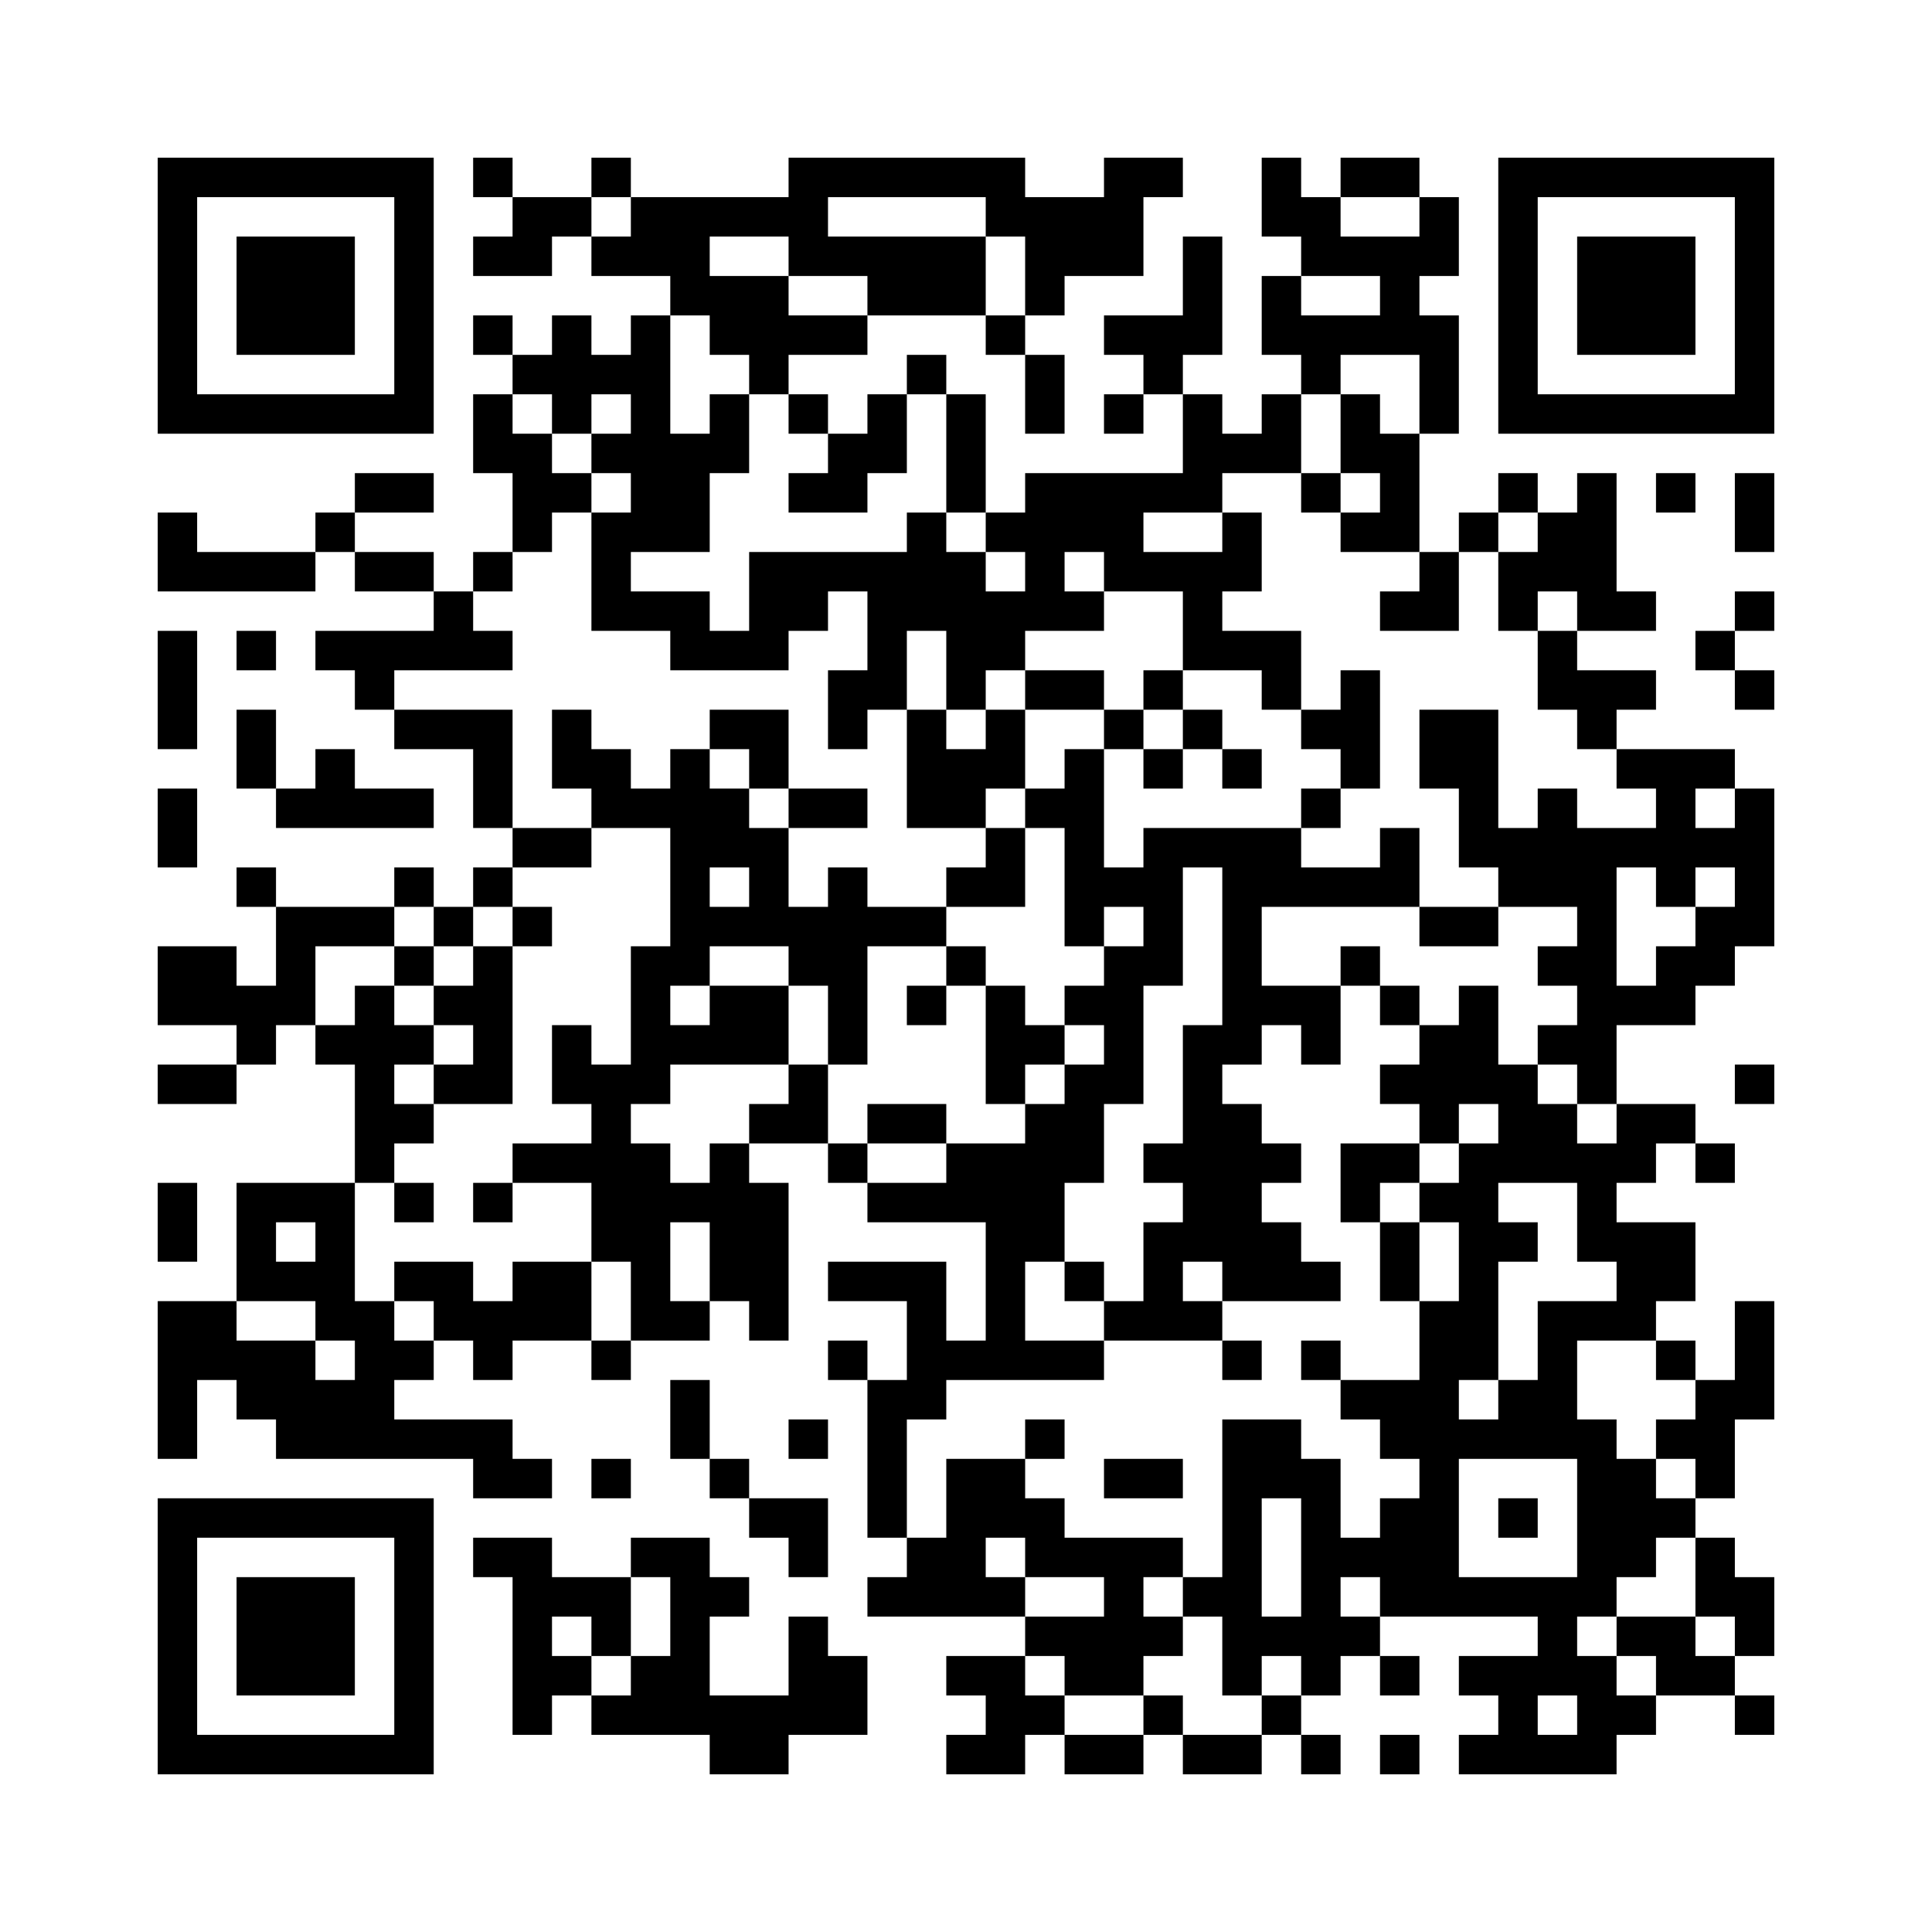
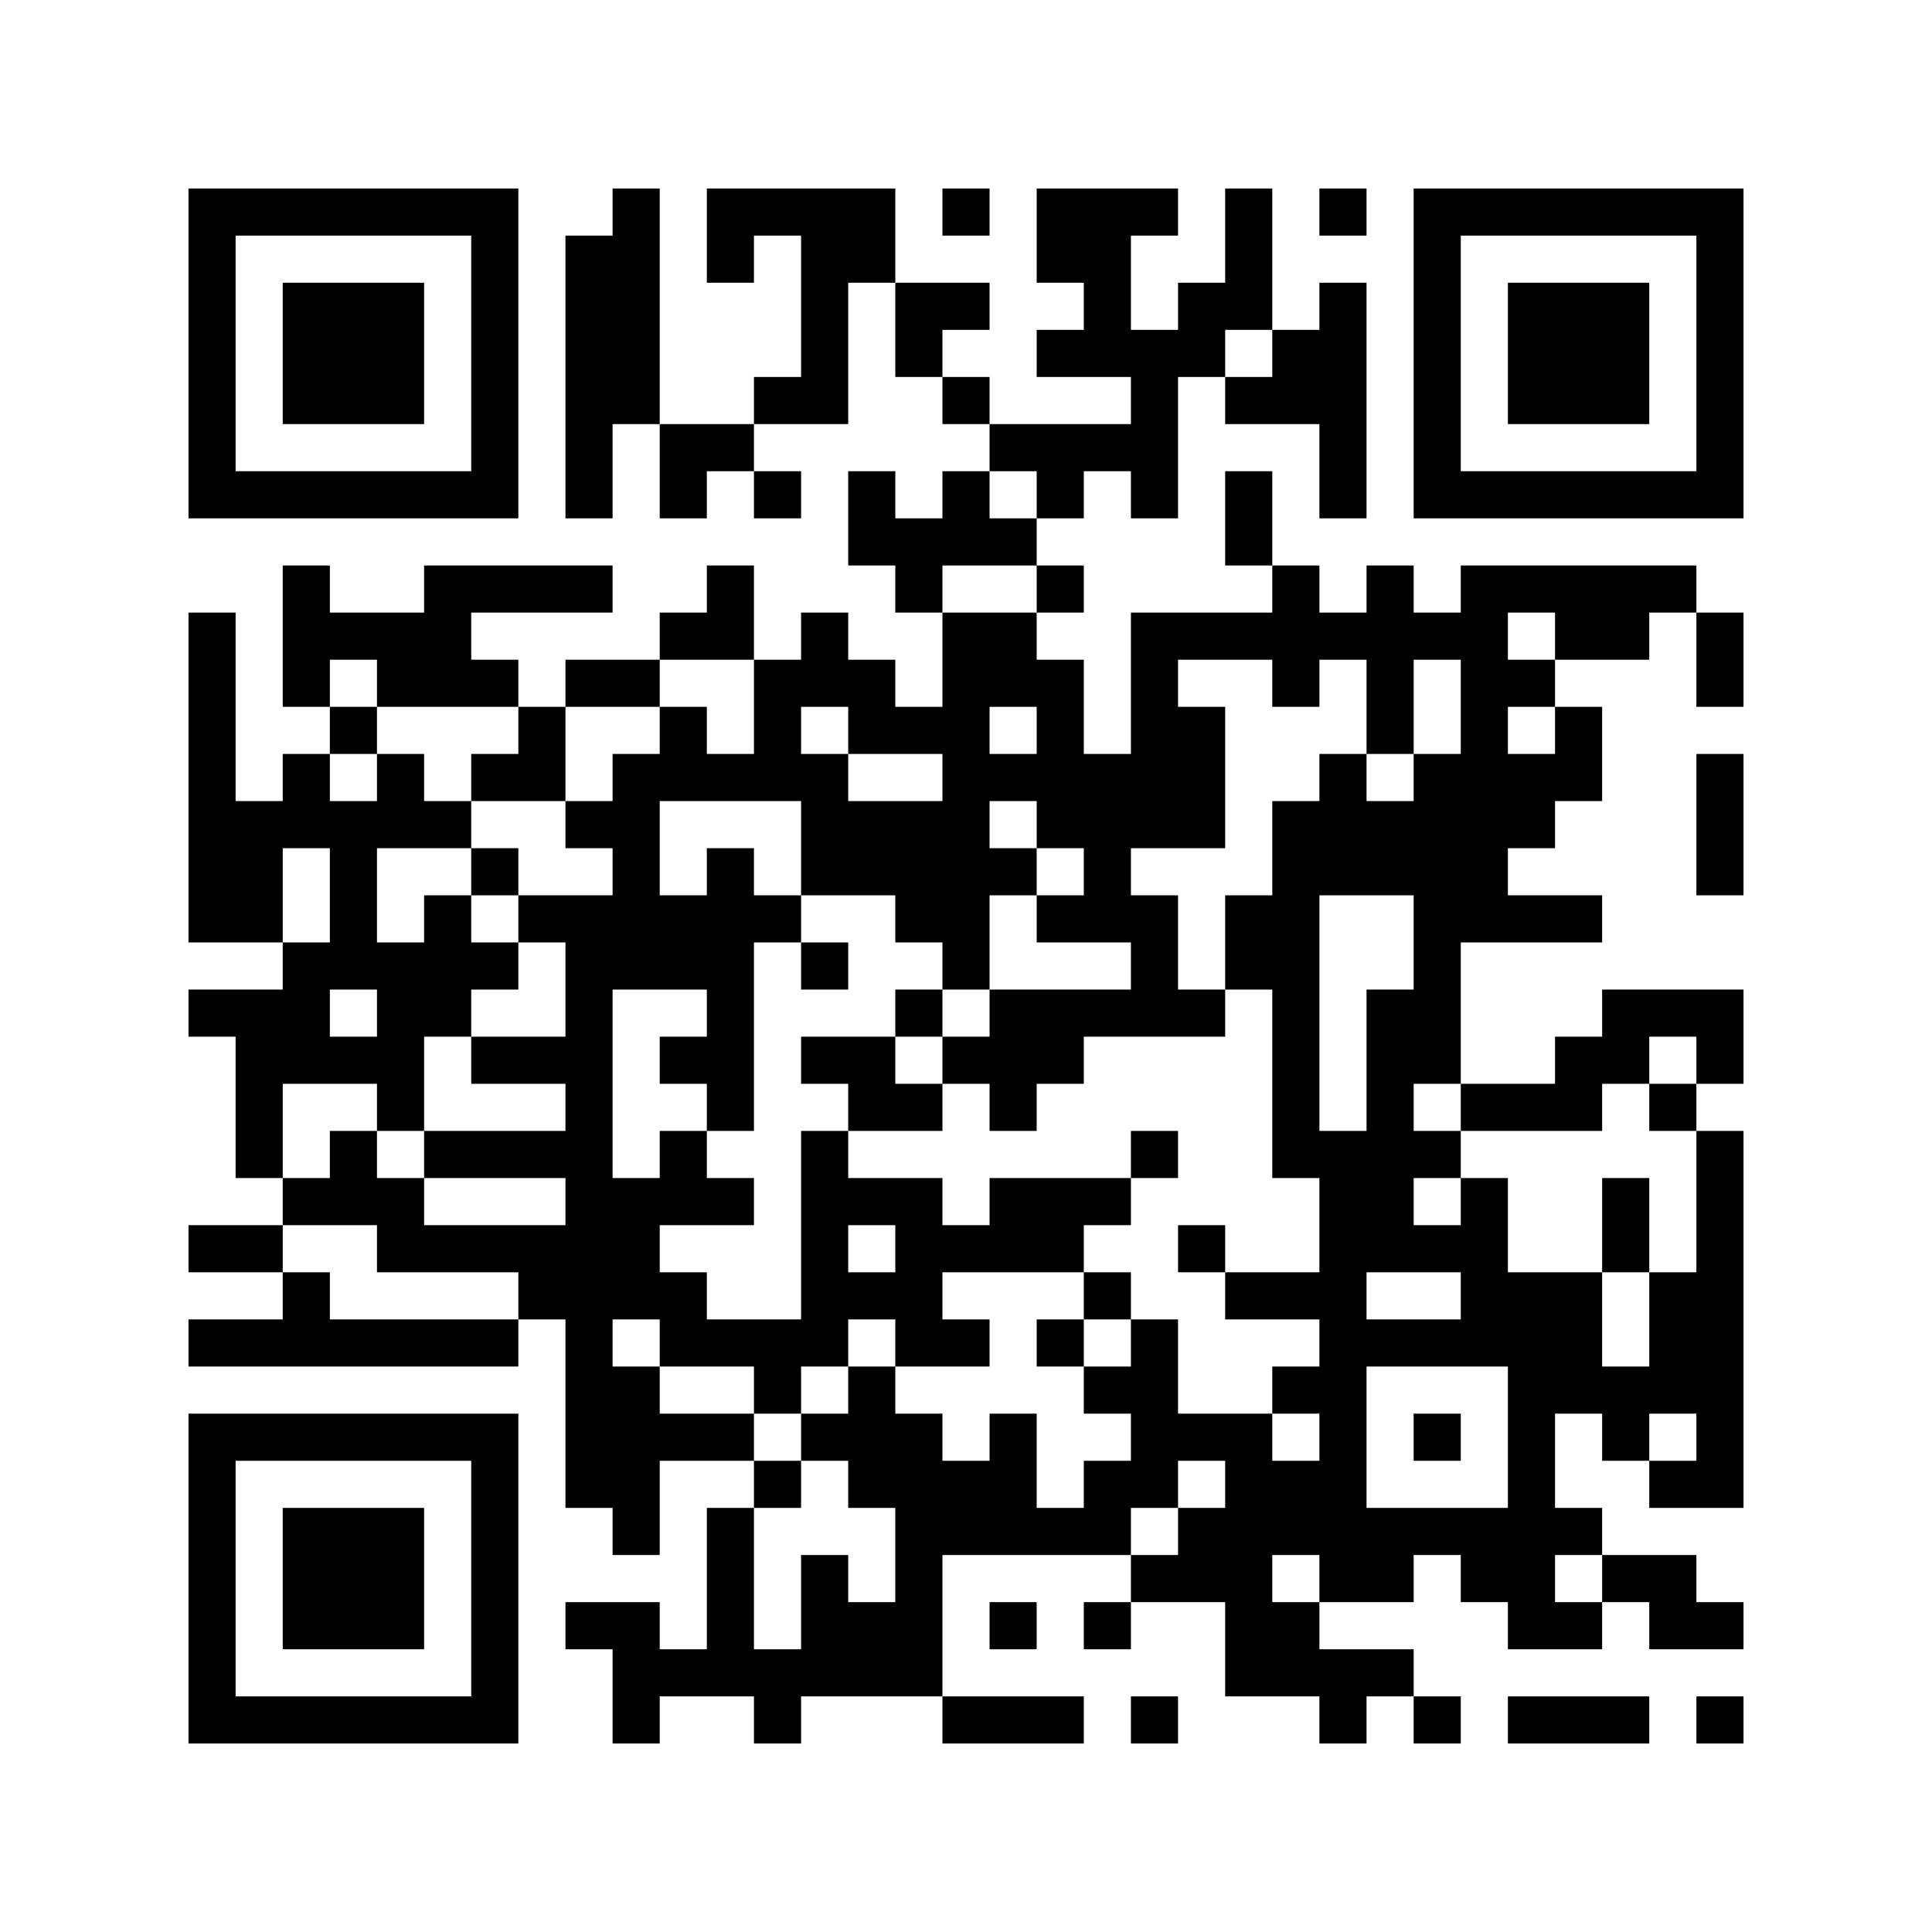
- <svg xmlns="http://www.w3.org/2000/svg" height="392" width="392" class="pyqrcode">
-   <path fill="white" d="M0 0h392v392h-392z" />
-   <path transform="scale(8)" stroke="#000" class="pyqrline" d="M4 4.5h7m1 0h1m2 0h1m4 0h6m2 0h2m2 0h1m1 0h2m2 0h7m-41 1h1m5 0h1m2 0h2m1 0h5m4 0h4m3 0h2m2 0h1m1 0h1m5 0h1m-41 1h1m1 0h3m1 0h1m1 0h2m1 0h3m2 0h5m1 0h3m1 0h1m2 0h4m1 0h1m1 0h3m1 0h1m-41 1h1m1 0h3m1 0h1m6 0h3m2 0h3m1 0h1m3 0h1m1 0h1m2 0h1m2 0h1m1 0h3m1 0h1m-41 1h1m1 0h3m1 0h1m1 0h1m1 0h1m1 0h1m1 0h4m3 0h1m2 0h3m1 0h5m1 0h1m1 0h3m1 0h1m-41 1h1m5 0h1m2 0h4m2 0h1m3 0h1m2 0h1m2 0h1m3 0h1m2 0h1m1 0h1m5 0h1m-41 1h7m1 0h1m1 0h1m1 0h1m1 0h1m1 0h1m1 0h1m1 0h1m1 0h1m1 0h1m1 0h1m1 0h1m1 0h1m1 0h1m1 0h7m-33 1h2m1 0h4m2 0h2m1 0h1m5 0h3m1 0h2m-27 1h2m2 0h2m1 0h2m2 0h2m2 0h1m1 0h5m2 0h1m1 0h1m2 0h1m1 0h1m1 0h1m1 0h1m-41 1h1m3 0h1m4 0h1m1 0h3m5 0h1m1 0h4m2 0h1m2 0h2m1 0h1m1 0h2m3 0h1m-41 1h4m1 0h2m1 0h1m2 0h1m3 0h6m1 0h1m1 0h4m4 0h1m1 0h3m-30 1h1m3 0h3m1 0h2m1 0h6m2 0h1m4 0h2m1 0h1m1 0h2m2 0h1m-41 1h1m1 0h1m1 0h5m4 0h3m2 0h1m1 0h2m4 0h3m6 0h1m3 0h1m-40 1h1m4 0h1m11 0h2m1 0h1m1 0h2m1 0h1m2 0h1m1 0h1m4 0h3m2 0h1m-41 1h1m1 0h1m3 0h3m1 0h1m3 0h2m1 0h1m1 0h1m1 0h1m2 0h1m1 0h1m2 0h2m1 0h2m2 0h1m-35 1h1m1 0h1m3 0h1m1 0h2m1 0h1m1 0h1m3 0h3m1 0h1m1 0h1m1 0h1m2 0h1m1 0h2m3 0h3m-40 1h1m2 0h4m1 0h1m2 0h4m1 0h2m1 0h2m1 0h2m5 0h1m3 0h1m1 0h1m2 0h1m1 0h1m-41 1h1m8 0h2m2 0h3m5 0h1m1 0h1m1 0h4m2 0h1m1 0h8m-39 1h1m3 0h1m1 0h1m4 0h1m1 0h1m1 0h1m2 0h2m1 0h3m1 0h5m2 0h3m1 0h1m1 0h1m-38 1h3m1 0h1m1 0h1m3 0h7m3 0h1m1 0h1m1 0h1m4 0h2m2 0h1m2 0h2m-41 1h2m1 0h1m2 0h1m1 0h1m3 0h2m2 0h2m2 0h1m3 0h2m1 0h1m2 0h1m4 0h2m1 0h2m-40 1h4m1 0h1m1 0h2m3 0h1m1 0h2m1 0h1m1 0h1m1 0h1m1 0h2m2 0h3m1 0h1m1 0h1m2 0h3m-37 1h1m1 0h3m1 0h1m1 0h1m1 0h4m1 0h1m3 0h2m1 0h1m1 0h2m1 0h1m2 0h2m1 0h2m-37 1h2m3 0h1m1 0h2m1 0h3m3 0h1m4 0h1m1 0h2m1 0h1m4 0h4m1 0h1m3 0h1m-36 1h2m4 0h1m3 0h2m1 0h2m2 0h2m2 0h2m4 0h1m1 0h2m1 0h2m-34 1h1m3 0h4m1 0h1m2 0h1m2 0h4m1 0h4m1 0h2m1 0h5m1 0h1m-40 1h1m1 0h3m1 0h1m1 0h1m2 0h5m2 0h5m3 0h2m2 0h1m1 0h2m2 0h1m-37 1h1m1 0h1m1 0h1m6 0h2m1 0h2m5 0h2m2 0h4m2 0h1m1 0h2m1 0h3m-37 1h3m1 0h2m1 0h2m1 0h1m1 0h2m1 0h3m1 0h1m1 0h1m1 0h1m1 0h3m1 0h1m1 0h1m3 0h2m-39 1h2m2 0h2m1 0h4m1 0h2m1 0h1m3 0h1m1 0h1m2 0h3m5 0h2m1 0h3m2 0h1m-41 1h4m1 0h2m1 0h1m2 0h1m5 0h1m1 0h5m3 0h1m1 0h1m2 0h2m1 0h1m2 0h1m1 0h1m-41 1h1m1 0h4m7 0h1m4 0h2m10 0h3m1 0h2m3 0h2m-41 1h1m2 0h6m4 0h1m2 0h1m1 0h1m3 0h1m4 0h2m2 0h6m1 0h2m-32 1h2m1 0h1m2 0h1m3 0h1m1 0h2m2 0h2m1 0h3m2 0h1m3 0h2m1 0h1m-40 1h7m8 0h2m1 0h1m1 0h3m4 0h1m1 0h1m1 0h2m1 0h1m1 0h3m-39 1h1m5 0h1m1 0h2m2 0h2m2 0h1m2 0h2m1 0h4m1 0h1m1 0h4m3 0h2m1 0h1m-40 1h1m1 0h3m1 0h1m2 0h3m1 0h2m3 0h4m2 0h1m1 0h2m1 0h1m1 0h6m2 0h2m-41 1h1m1 0h3m1 0h1m2 0h1m1 0h1m1 0h1m2 0h1m5 0h4m1 0h4m4 0h1m1 0h2m1 0h1m-41 1h1m1 0h3m1 0h1m2 0h2m1 0h2m2 0h2m2 0h2m1 0h2m2 0h1m1 0h1m1 0h1m1 0h4m1 0h2m-40 1h1m5 0h1m2 0h1m1 0h7m3 0h2m2 0h1m2 0h1m5 0h1m1 0h2m2 0h1m-41 1h7m7 0h2m4 0h2m1 0h2m1 0h2m1 0h1m1 0h1m1 0h4" />
+ <svg xmlns="http://www.w3.org/2000/svg" height="328" width="328" class="pyqrcode">
+   <path fill="white" d="M0 0h328v328h-328z" />
+   <path transform="scale(8)" stroke="#000" class="pyqrline" d="M4 4.5h7m2 0h1m1 0h4m1 0h1m1 0h3m1 0h1m1 0h1m1 0h7m-33 1h1m5 0h1m1 0h2m1 0h1m1 0h2m3 0h2m2 0h1m3 0h1m5 0h1m-33 1h1m1 0h3m1 0h1m1 0h2m3 0h1m1 0h2m2 0h1m1 0h2m1 0h1m1 0h1m1 0h3m1 0h1m-33 1h1m1 0h3m1 0h1m1 0h2m3 0h1m1 0h1m2 0h4m1 0h2m1 0h1m1 0h3m1 0h1m-33 1h1m1 0h3m1 0h1m1 0h2m2 0h2m2 0h1m3 0h1m1 0h3m1 0h1m1 0h3m1 0h1m-33 1h1m5 0h1m1 0h1m1 0h2m5 0h4m3 0h1m1 0h1m5 0h1m-33 1h7m1 0h1m1 0h1m1 0h1m1 0h1m1 0h1m1 0h1m1 0h1m1 0h1m1 0h1m1 0h7m-19 1h4m4 0h1m-21 1h1m2 0h4m2 0h1m3 0h1m2 0h1m4 0h1m1 0h1m1 0h5m-32 1h1m1 0h4m4 0h2m1 0h1m2 0h2m2 0h8m1 0h2m1 0h1m-33 1h1m1 0h1m1 0h3m1 0h2m2 0h3m1 0h3m1 0h1m2 0h1m1 0h1m1 0h2m3 0h1m-33 1h1m2 0h1m3 0h1m2 0h1m1 0h1m1 0h3m1 0h1m1 0h2m3 0h1m1 0h1m1 0h1m-30 1h1m1 0h1m1 0h1m1 0h2m1 0h5m2 0h6m2 0h1m1 0h4m2 0h1m-33 1h6m2 0h2m3 0h4m1 0h4m1 0h6m3 0h1m-33 1h2m1 0h1m2 0h1m2 0h1m1 0h1m1 0h5m1 0h1m3 0h5m4 0h1m-33 1h2m1 0h1m1 0h1m1 0h6m2 0h2m1 0h3m1 0h2m2 0h4m-28 1h5m1 0h4m1 0h1m2 0h1m3 0h1m1 0h2m2 0h1m-27 1h3m1 0h2m2 0h1m2 0h1m3 0h1m1 0h5m1 0h1m1 0h2m3 0h3m-32 1h4m1 0h3m1 0h2m1 0h2m1 0h3m4 0h1m1 0h2m2 0h2m1 0h1m-32 1h1m2 0h1m3 0h1m2 0h1m2 0h2m1 0h1m5 0h1m1 0h1m1 0h3m1 0h1m-31 1h1m1 0h1m1 0h4m1 0h1m2 0h1m6 0h1m2 0h4m5 0h1m-31 1h3m3 0h4m1 0h3m1 0h3m4 0h2m1 0h1m2 0h1m1 0h1m-33 1h2m2 0h6m3 0h1m1 0h4m2 0h1m2 0h4m2 0h1m1 0h1m-31 1h1m4 0h4m2 0h3m3 0h1m2 0h3m2 0h3m1 0h2m-33 1h7m1 0h1m1 0h4m1 0h2m1 0h1m1 0h1m3 0h6m1 0h2m-25 1h2m2 0h1m1 0h1m4 0h2m2 0h2m3 0h5m-33 1h7m1 0h4m1 0h3m1 0h1m2 0h3m1 0h1m1 0h1m1 0h1m1 0h1m1 0h1m-33 1h1m5 0h1m1 0h2m2 0h1m1 0h4m1 0h2m1 0h3m3 0h1m2 0h2m-33 1h1m1 0h3m1 0h1m2 0h1m1 0h1m3 0h5m1 0h9m-30 1h1m1 0h3m1 0h1m4 0h1m1 0h1m1 0h1m4 0h3m1 0h2m1 0h2m1 0h2m-32 1h1m1 0h3m1 0h1m1 0h2m1 0h1m1 0h3m1 0h1m1 0h1m2 0h2m4 0h2m1 0h2m-33 1h1m5 0h1m2 0h7m6 0h4m-26 1h7m2 0h1m2 0h1m3 0h3m1 0h1m3 0h1m1 0h1m1 0h3m1 0h1" />
</svg>
